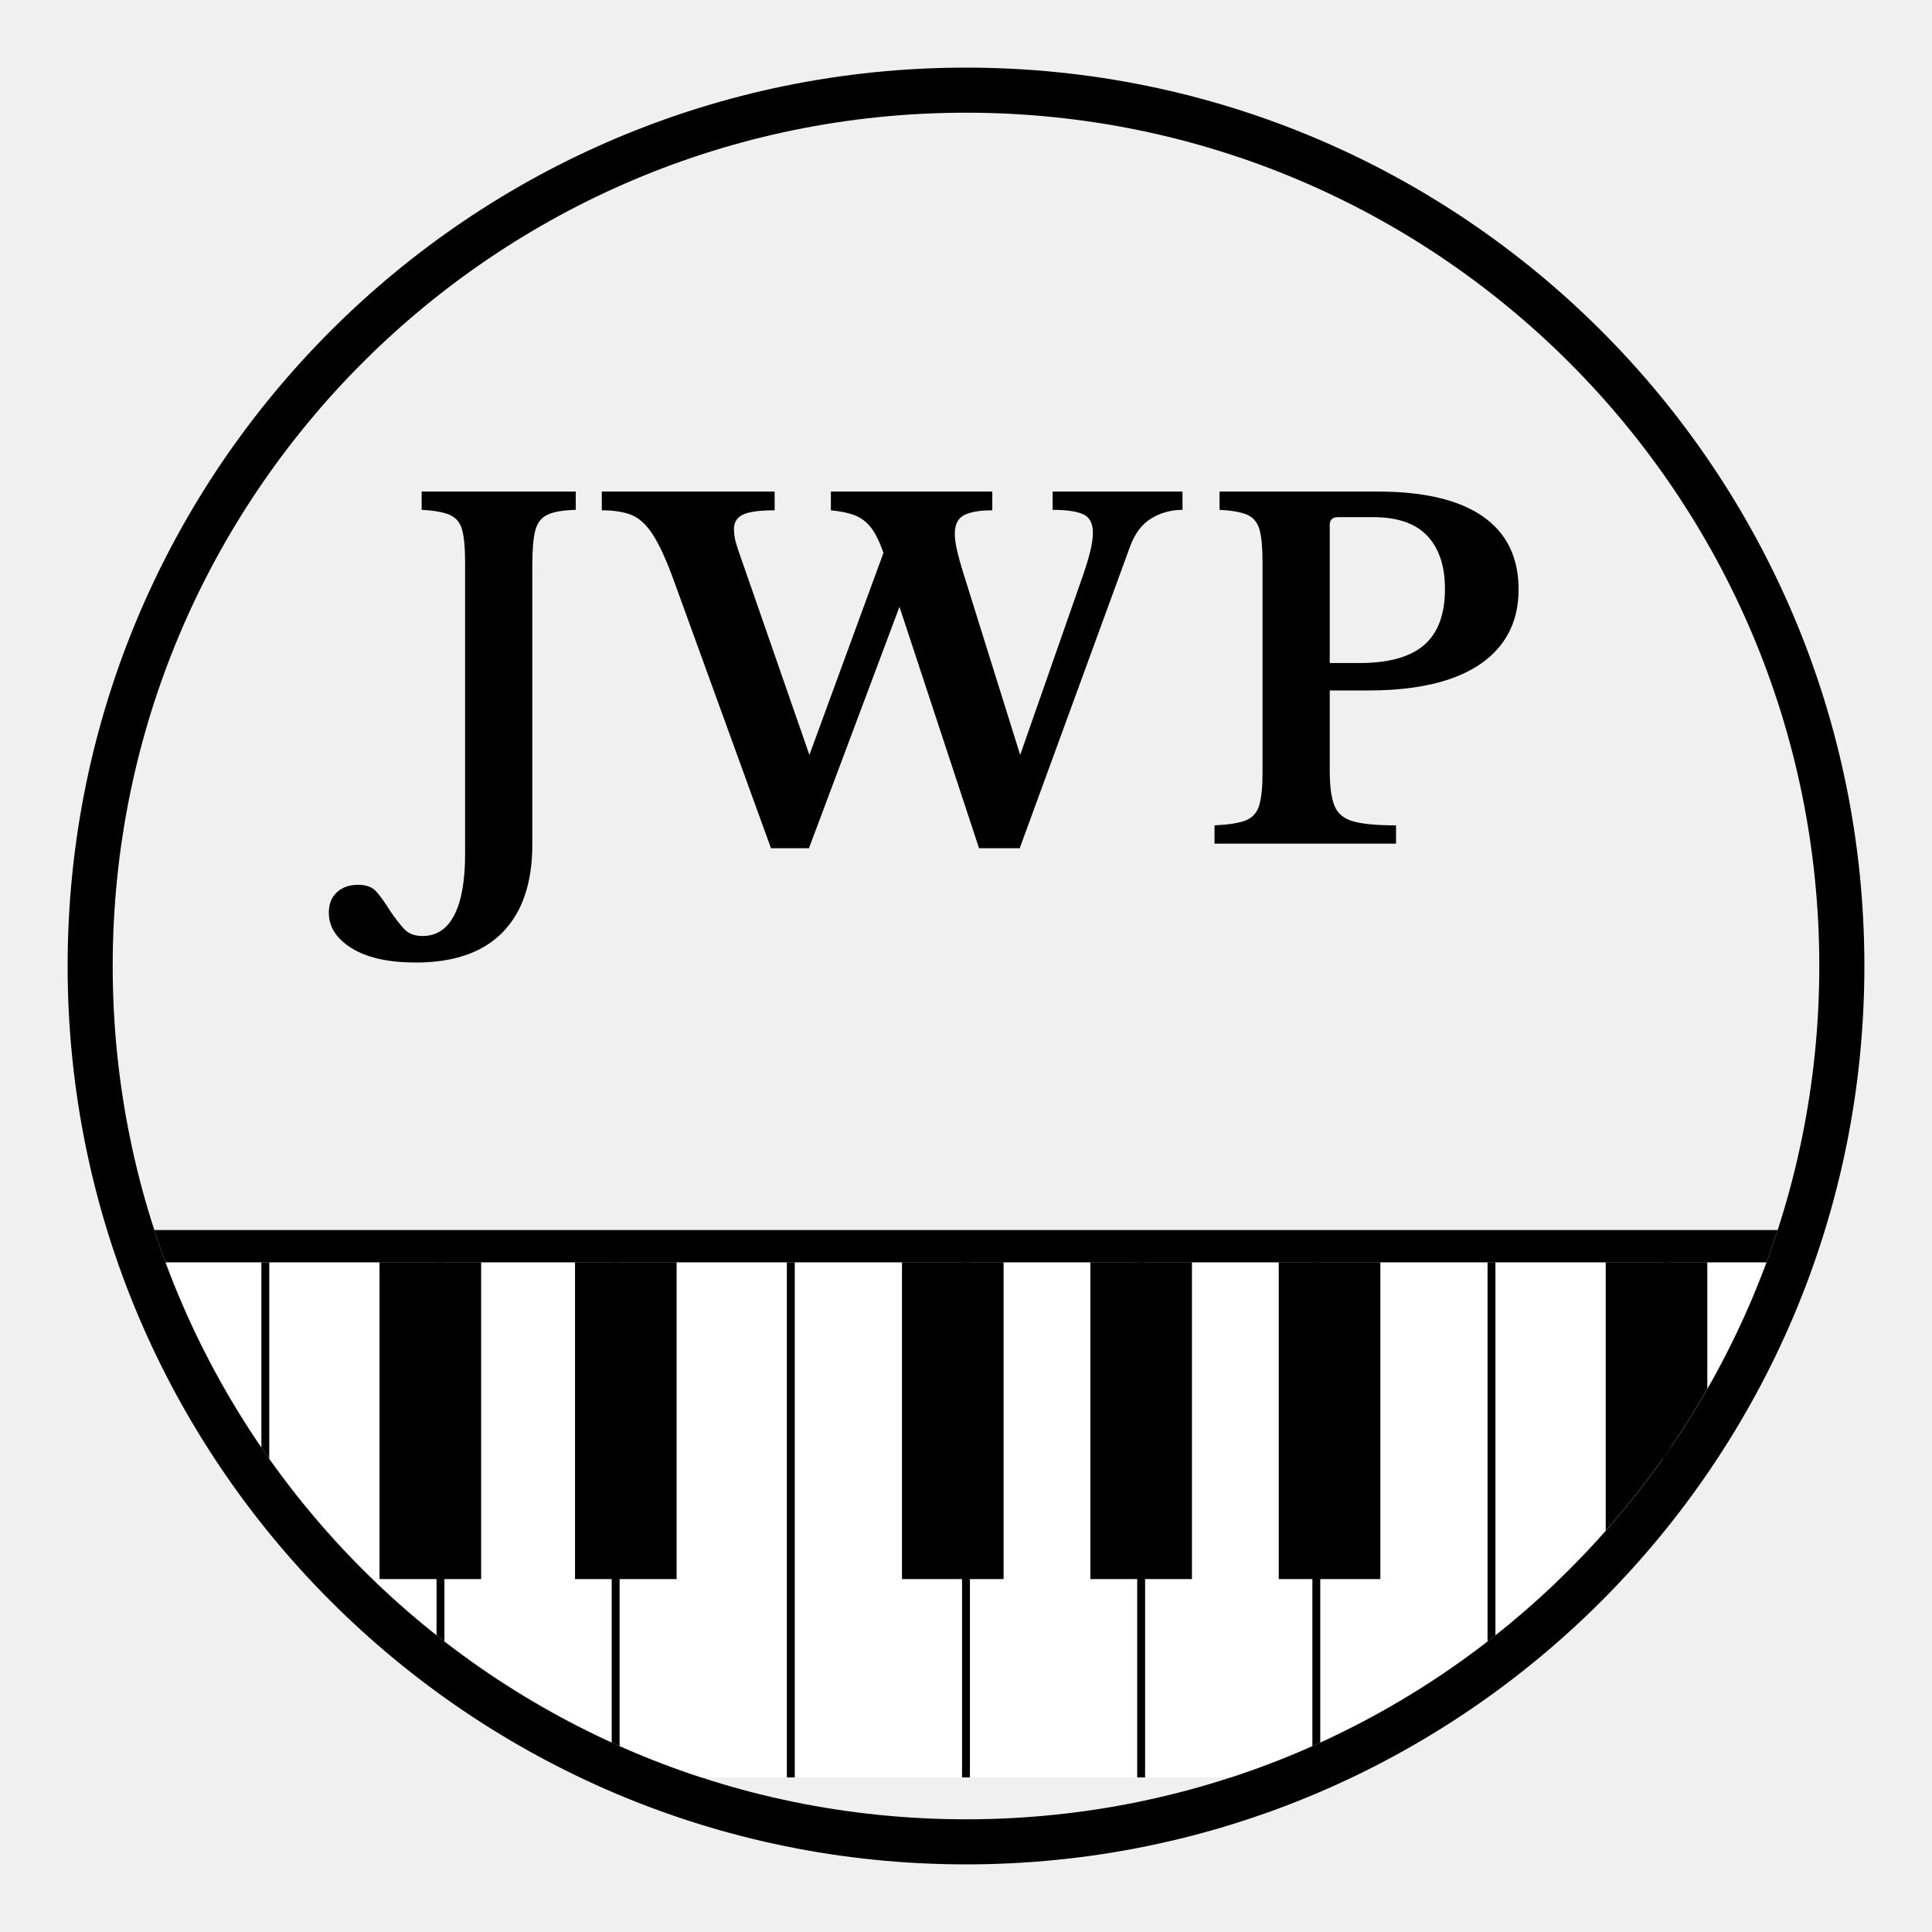
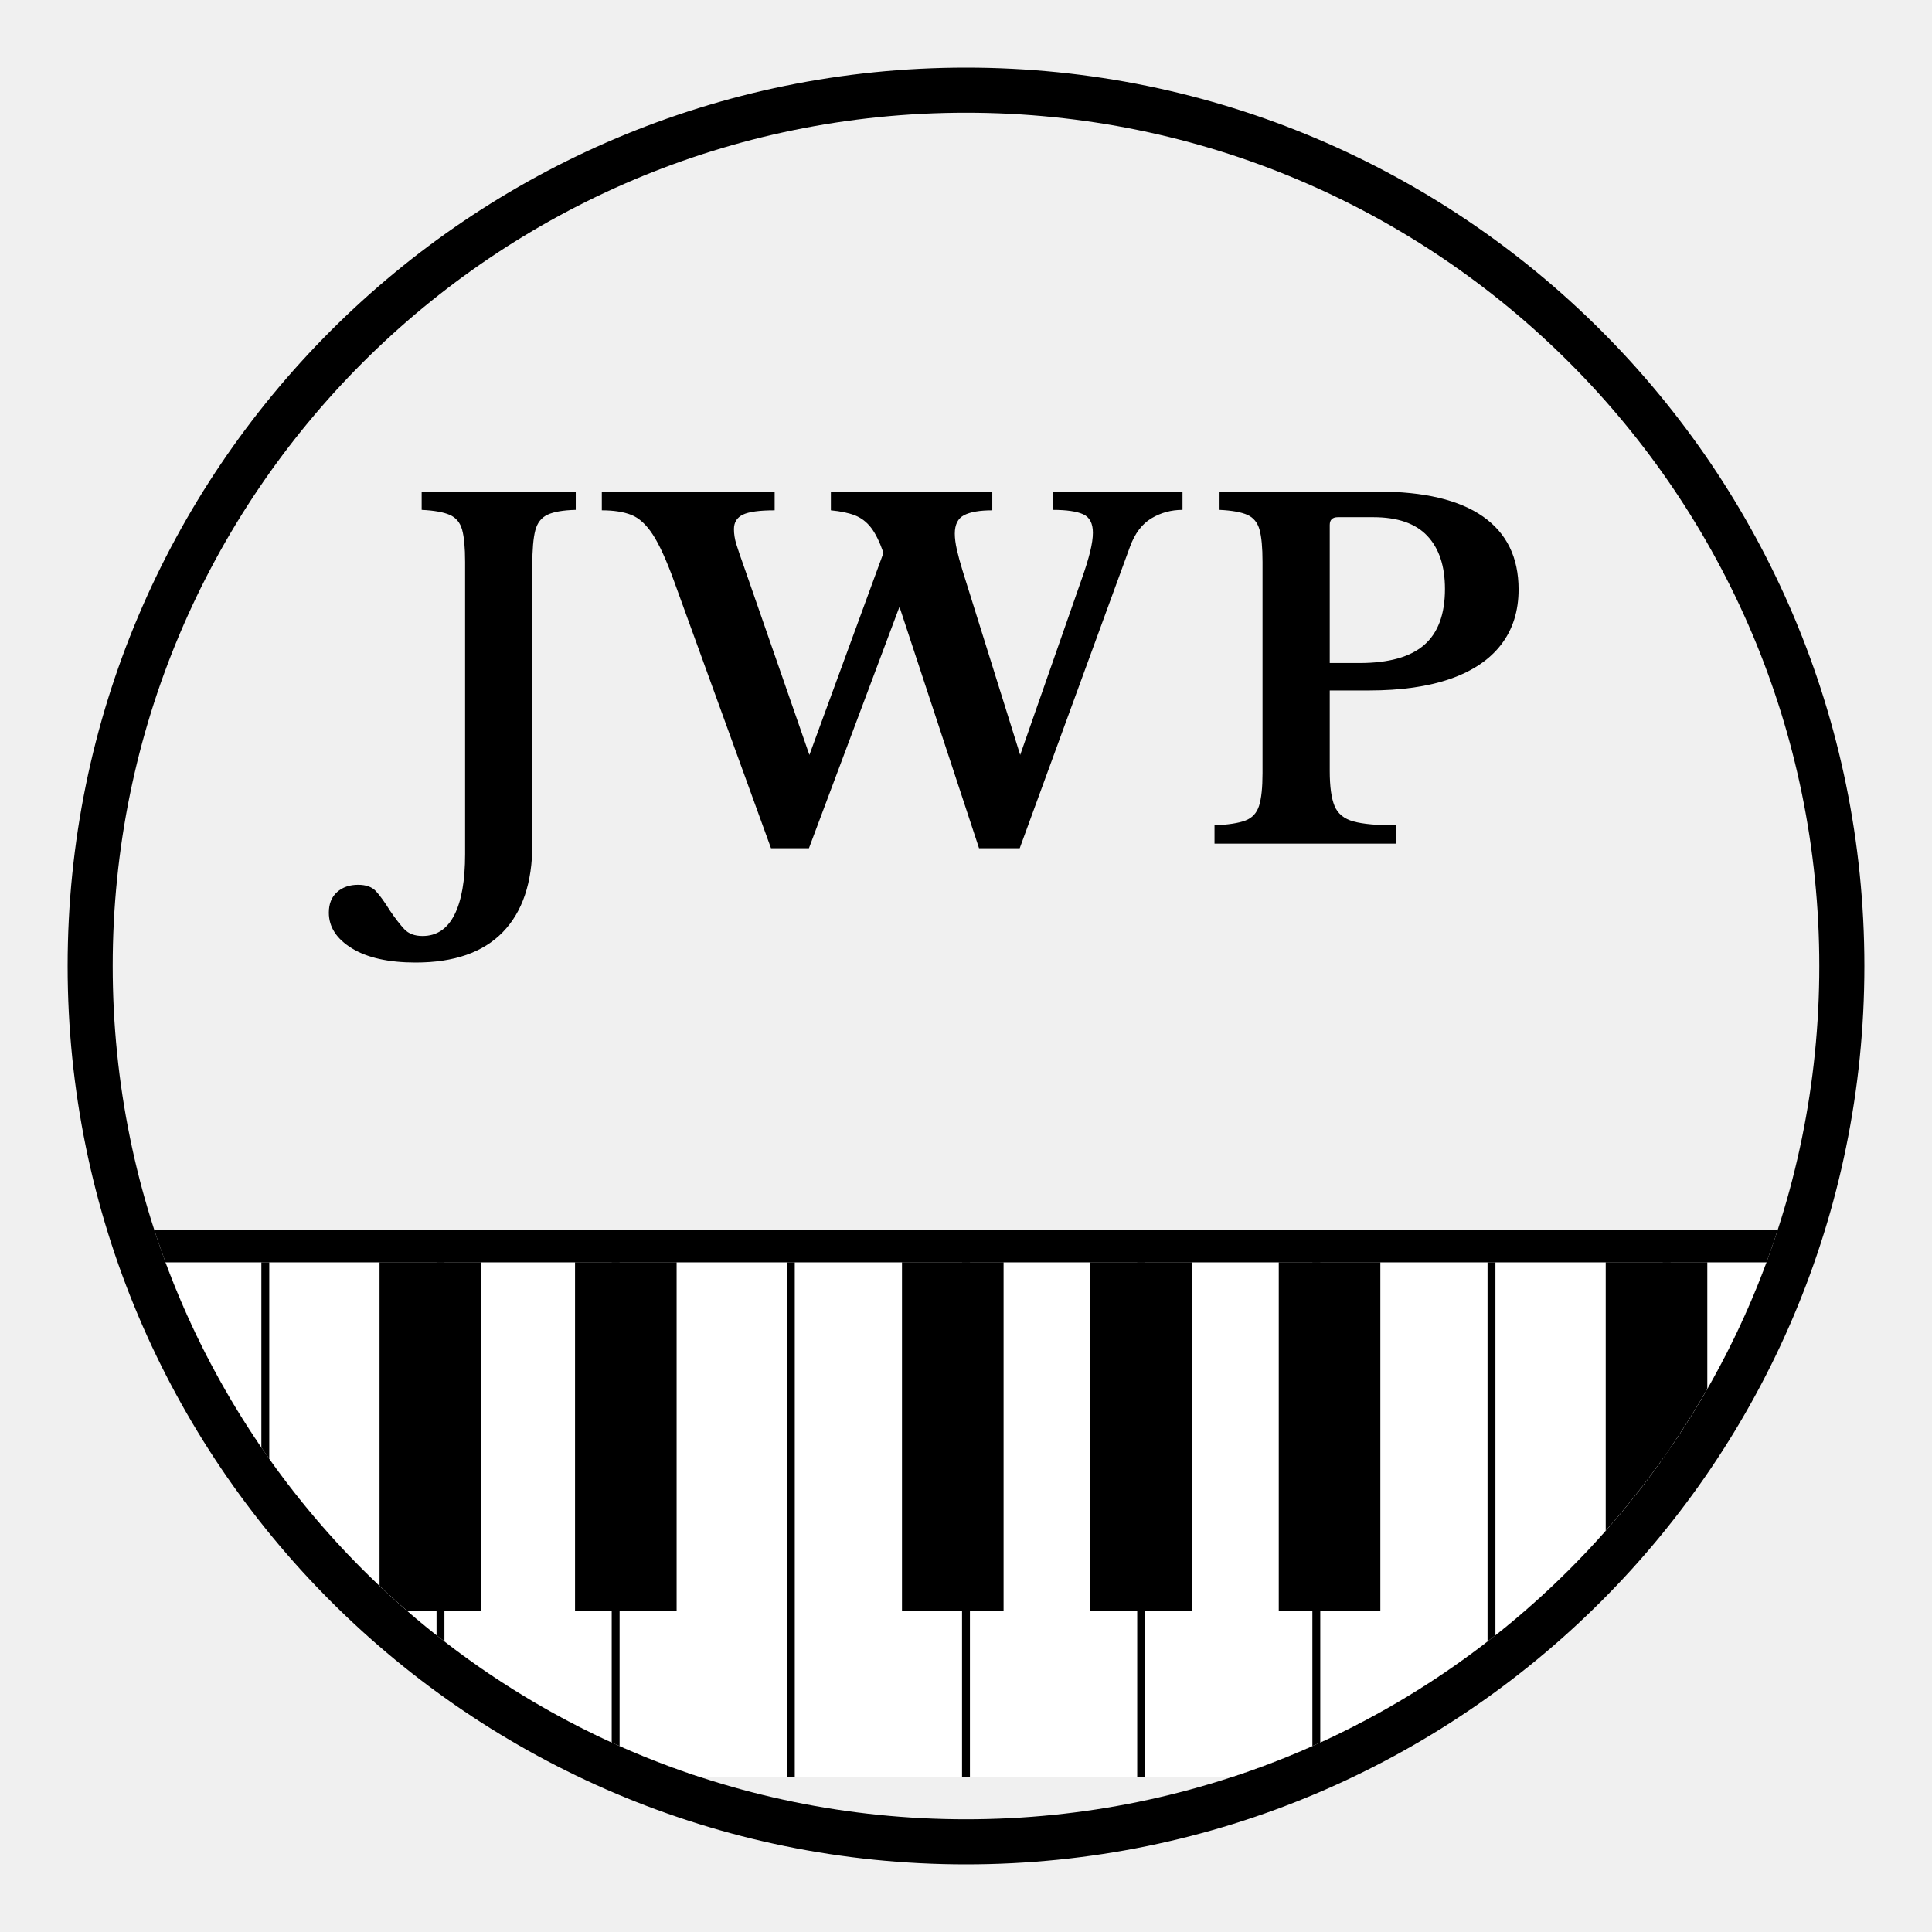
<svg xmlns="http://www.w3.org/2000/svg" viewBox="0 0 600 600" width="600" height="600">
  <circle cx="300.0" cy="300.0" r="272" fill="none" stroke="#000" stroke-width="14" />
  <clipPath id="c2">
    <circle cx="300.0" cy="300.0" r="265" />
  </clipPath>
  <g clip-path="url(#c2)">
    <rect x="28.00" y="392.00" width="544.00" height="160.00" rx="0.00" fill="#000" />
    <rect x="29.22" y="392.00" width="51.95" height="160.00" fill="#fff" />
    <rect x="83.62" y="392.00" width="51.95" height="160.00" fill="#fff" />
    <rect x="138.02" y="392.00" width="51.95" height="160.00" fill="#fff" />
    <rect x="192.42" y="392.00" width="51.95" height="160.00" fill="#fff" />
    <rect x="246.82" y="392.00" width="51.95" height="160.00" fill="#fff" />
    <rect x="301.22" y="392.00" width="51.95" height="160.00" fill="#fff" />
    <rect x="355.62" y="392.00" width="51.95" height="160.00" fill="#fff" />
    <rect x="410.02" y="392.00" width="51.95" height="160.00" fill="#fff" />
    <rect x="464.42" y="392.00" width="51.95" height="160.00" fill="#fff" />
    <rect x="518.82" y="392.00" width="51.95" height="160.00" fill="#fff" />
-     <rect x="117.87" y="392.00" width="31.55" height="98.40" fill="#000" />
-     <rect x="178.58" y="392.00" width="31.55" height="98.40" fill="#000" />
-     <rect x="280.12" y="392.00" width="31.55" height="98.40" fill="#000" />
-     <rect x="338.62" y="392.00" width="31.55" height="98.40" fill="#000" />
-     <rect x="397.13" y="392.00" width="31.55" height="98.40" fill="#000" />
-     <rect x="498.67" y="392.00" width="31.55" height="98.40" fill="#000" />
+     <rect x="117.87" y="392.00" width="31.55" height="108.40" fill="#000" />
+     <rect x="178.58" y="392.00" width="31.55" height="108.40" fill="#000" />
+     <rect x="280.12" y="392.00" width="31.55" height="108.40" fill="#000" />
+     <rect x="338.62" y="392.00" width="31.55" height="108.40" fill="#000" />
+     <rect x="397.13" y="392.00" width="31.55" height="108.40" fill="#000" />
+     <rect x="498.67" y="392.00" width="31.55" height="108.40" fill="#000" />
    <rect x="28.0" y="382.00" width="544" height="10" fill="#000" />
  </g>
  <path d="M3.124 36.92Q-9.514 36.92 -16.685 32.518Q-23.856 28.116 -23.856 21.442Q-23.856 17.324 -21.3 15.052Q-18.744 12.78 -14.768 12.78Q-11.076 12.78 -9.23 14.768Q-7.384 16.756 -4.828 20.874Q-2.414 24.424 -0.426 26.554Q1.562 28.684 5.254 28.684Q11.786 28.684 15.123 22.152Q18.46 15.62 18.46 3.266V-87.472Q18.46 -94.146 17.537 -97.483Q16.614 -100.82 13.703 -102.098Q10.792 -103.376 4.97 -103.66V-109.34H52.824V-103.66Q47.002 -103.518 44.091 -102.169Q41.18 -100.82 40.257 -97.27Q39.334 -93.72 39.334 -86.478V0.284Q39.334 18.034 30.175 27.477Q21.016 36.92 3.124 36.92Z M172.956 -84.774 190.848 -27.548 210.018 -82.36Q211.722 -87.188 212.574 -90.667Q213.426 -94.146 213.426 -96.56Q213.426 -100.962 210.373 -102.311Q207.32 -103.66 200.93 -103.66V-109.34H241.258V-103.66Q236.004 -103.66 231.602 -101.033Q227.2 -98.406 224.928 -92.158L190.706 1.42H178.068L153.36 -73.556L125.244 1.42H113.458L83.354 -81.508Q79.804 -91.306 76.751 -95.992Q73.698 -100.678 70.077 -102.098Q66.456 -103.518 60.918 -103.518V-109.34H114.594V-103.518Q107.494 -103.518 104.725 -102.169Q101.956 -100.82 101.956 -97.696Q101.956 -95.424 102.666 -93.081Q103.376 -90.738 105.506 -84.774L125.386 -27.548L148.39 -90.312Q146.544 -95.566 144.485 -98.193Q142.426 -100.82 139.515 -101.956Q136.604 -103.092 132.06 -103.518V-109.34H182.186V-103.518Q176.364 -103.518 173.453 -102.027Q170.542 -100.536 170.542 -96.276Q170.542 -94.146 171.181 -91.306Q171.82 -88.466 172.956 -84.774Z M345.628 -78.952Q345.628 -68.87 340.232 -61.841Q334.836 -54.812 324.47 -51.191Q314.104 -47.57 299.052 -47.57H286.982V-22.578Q286.982 -15.336 288.473 -11.715Q289.964 -8.094 294.366 -6.887Q298.768 -5.68 307.572 -5.68V0.0H251.198V-5.68Q257.588 -5.964 260.783 -7.171Q263.978 -8.378 265.043 -11.786Q266.108 -15.194 266.108 -21.868V-87.472Q266.108 -94.146 265.185 -97.483Q264.262 -100.82 261.422 -102.098Q258.582 -103.376 252.76 -103.66V-109.34H301.892Q323.476 -109.34 334.552 -101.601Q345.628 -93.862 345.628 -78.952ZM286.982 -98.974V-56.09H296.212Q309.844 -56.09 316.305 -61.699Q322.766 -67.308 322.766 -79.094Q322.766 -89.744 317.299 -95.566Q311.832 -101.388 300.472 -101.388H289.538Q286.982 -101.388 286.982 -98.974Z" transform="translate(125.98,262.00)" fill="#000" />
</svg>
